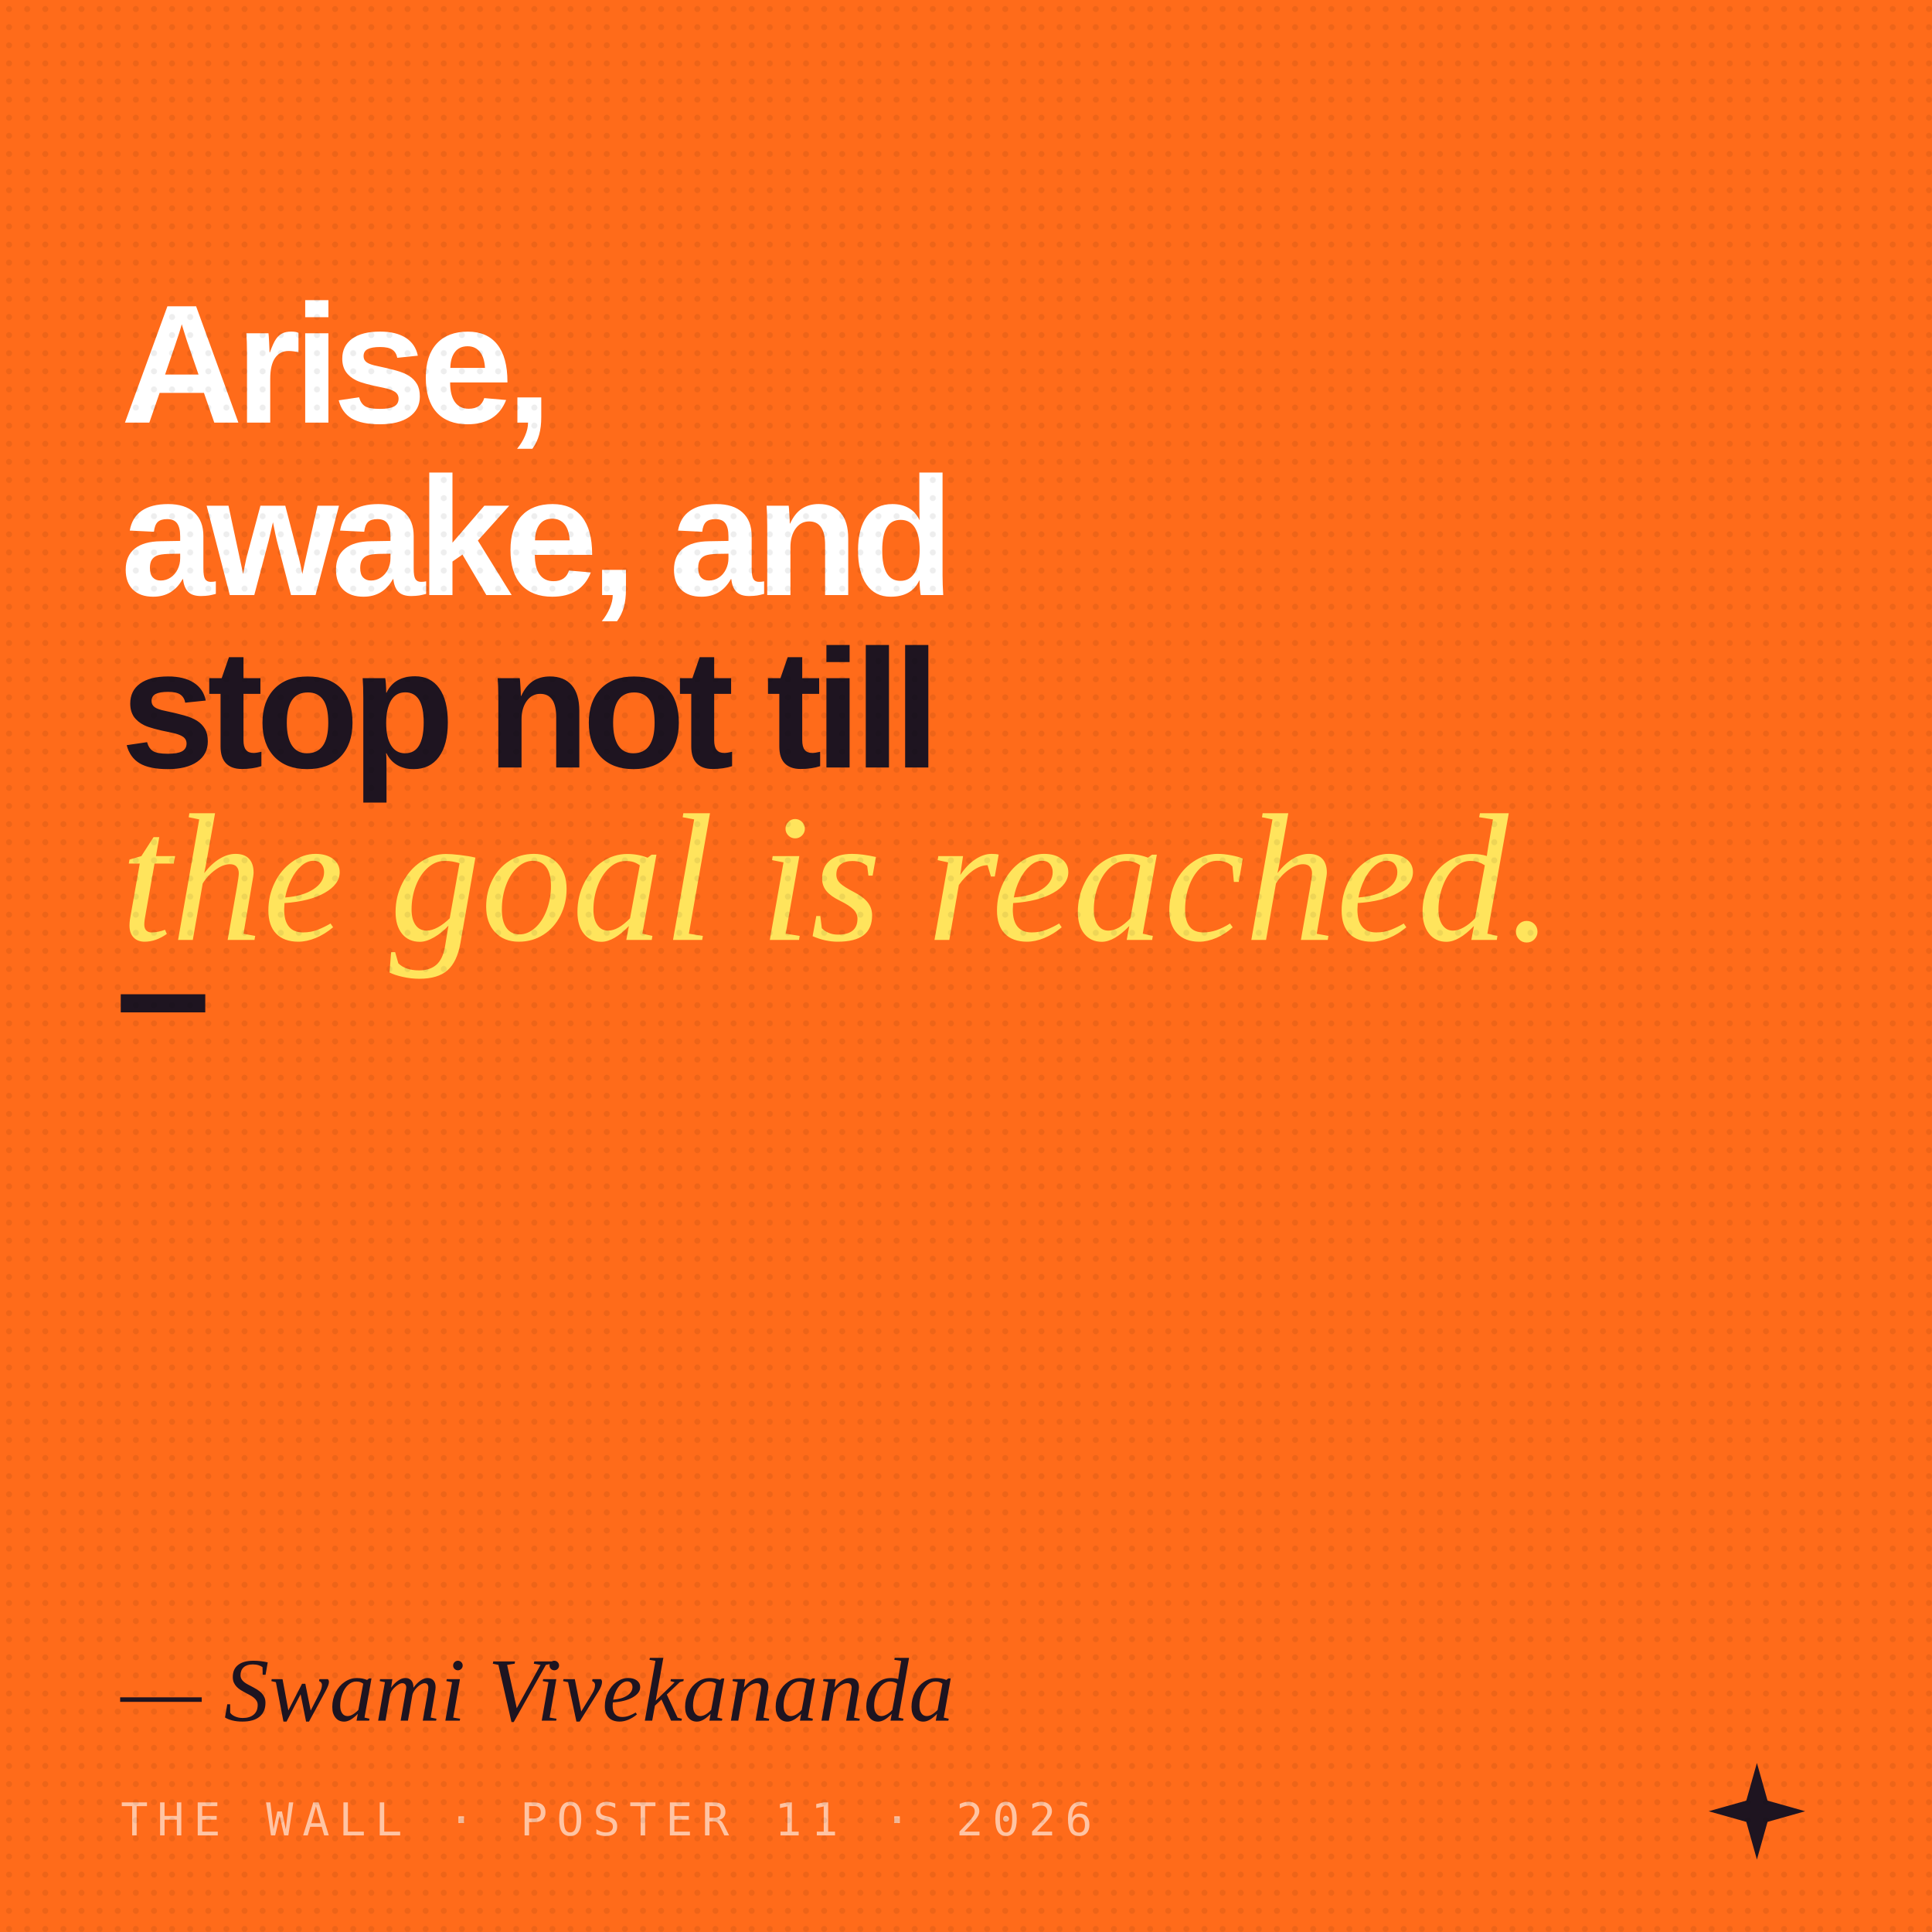
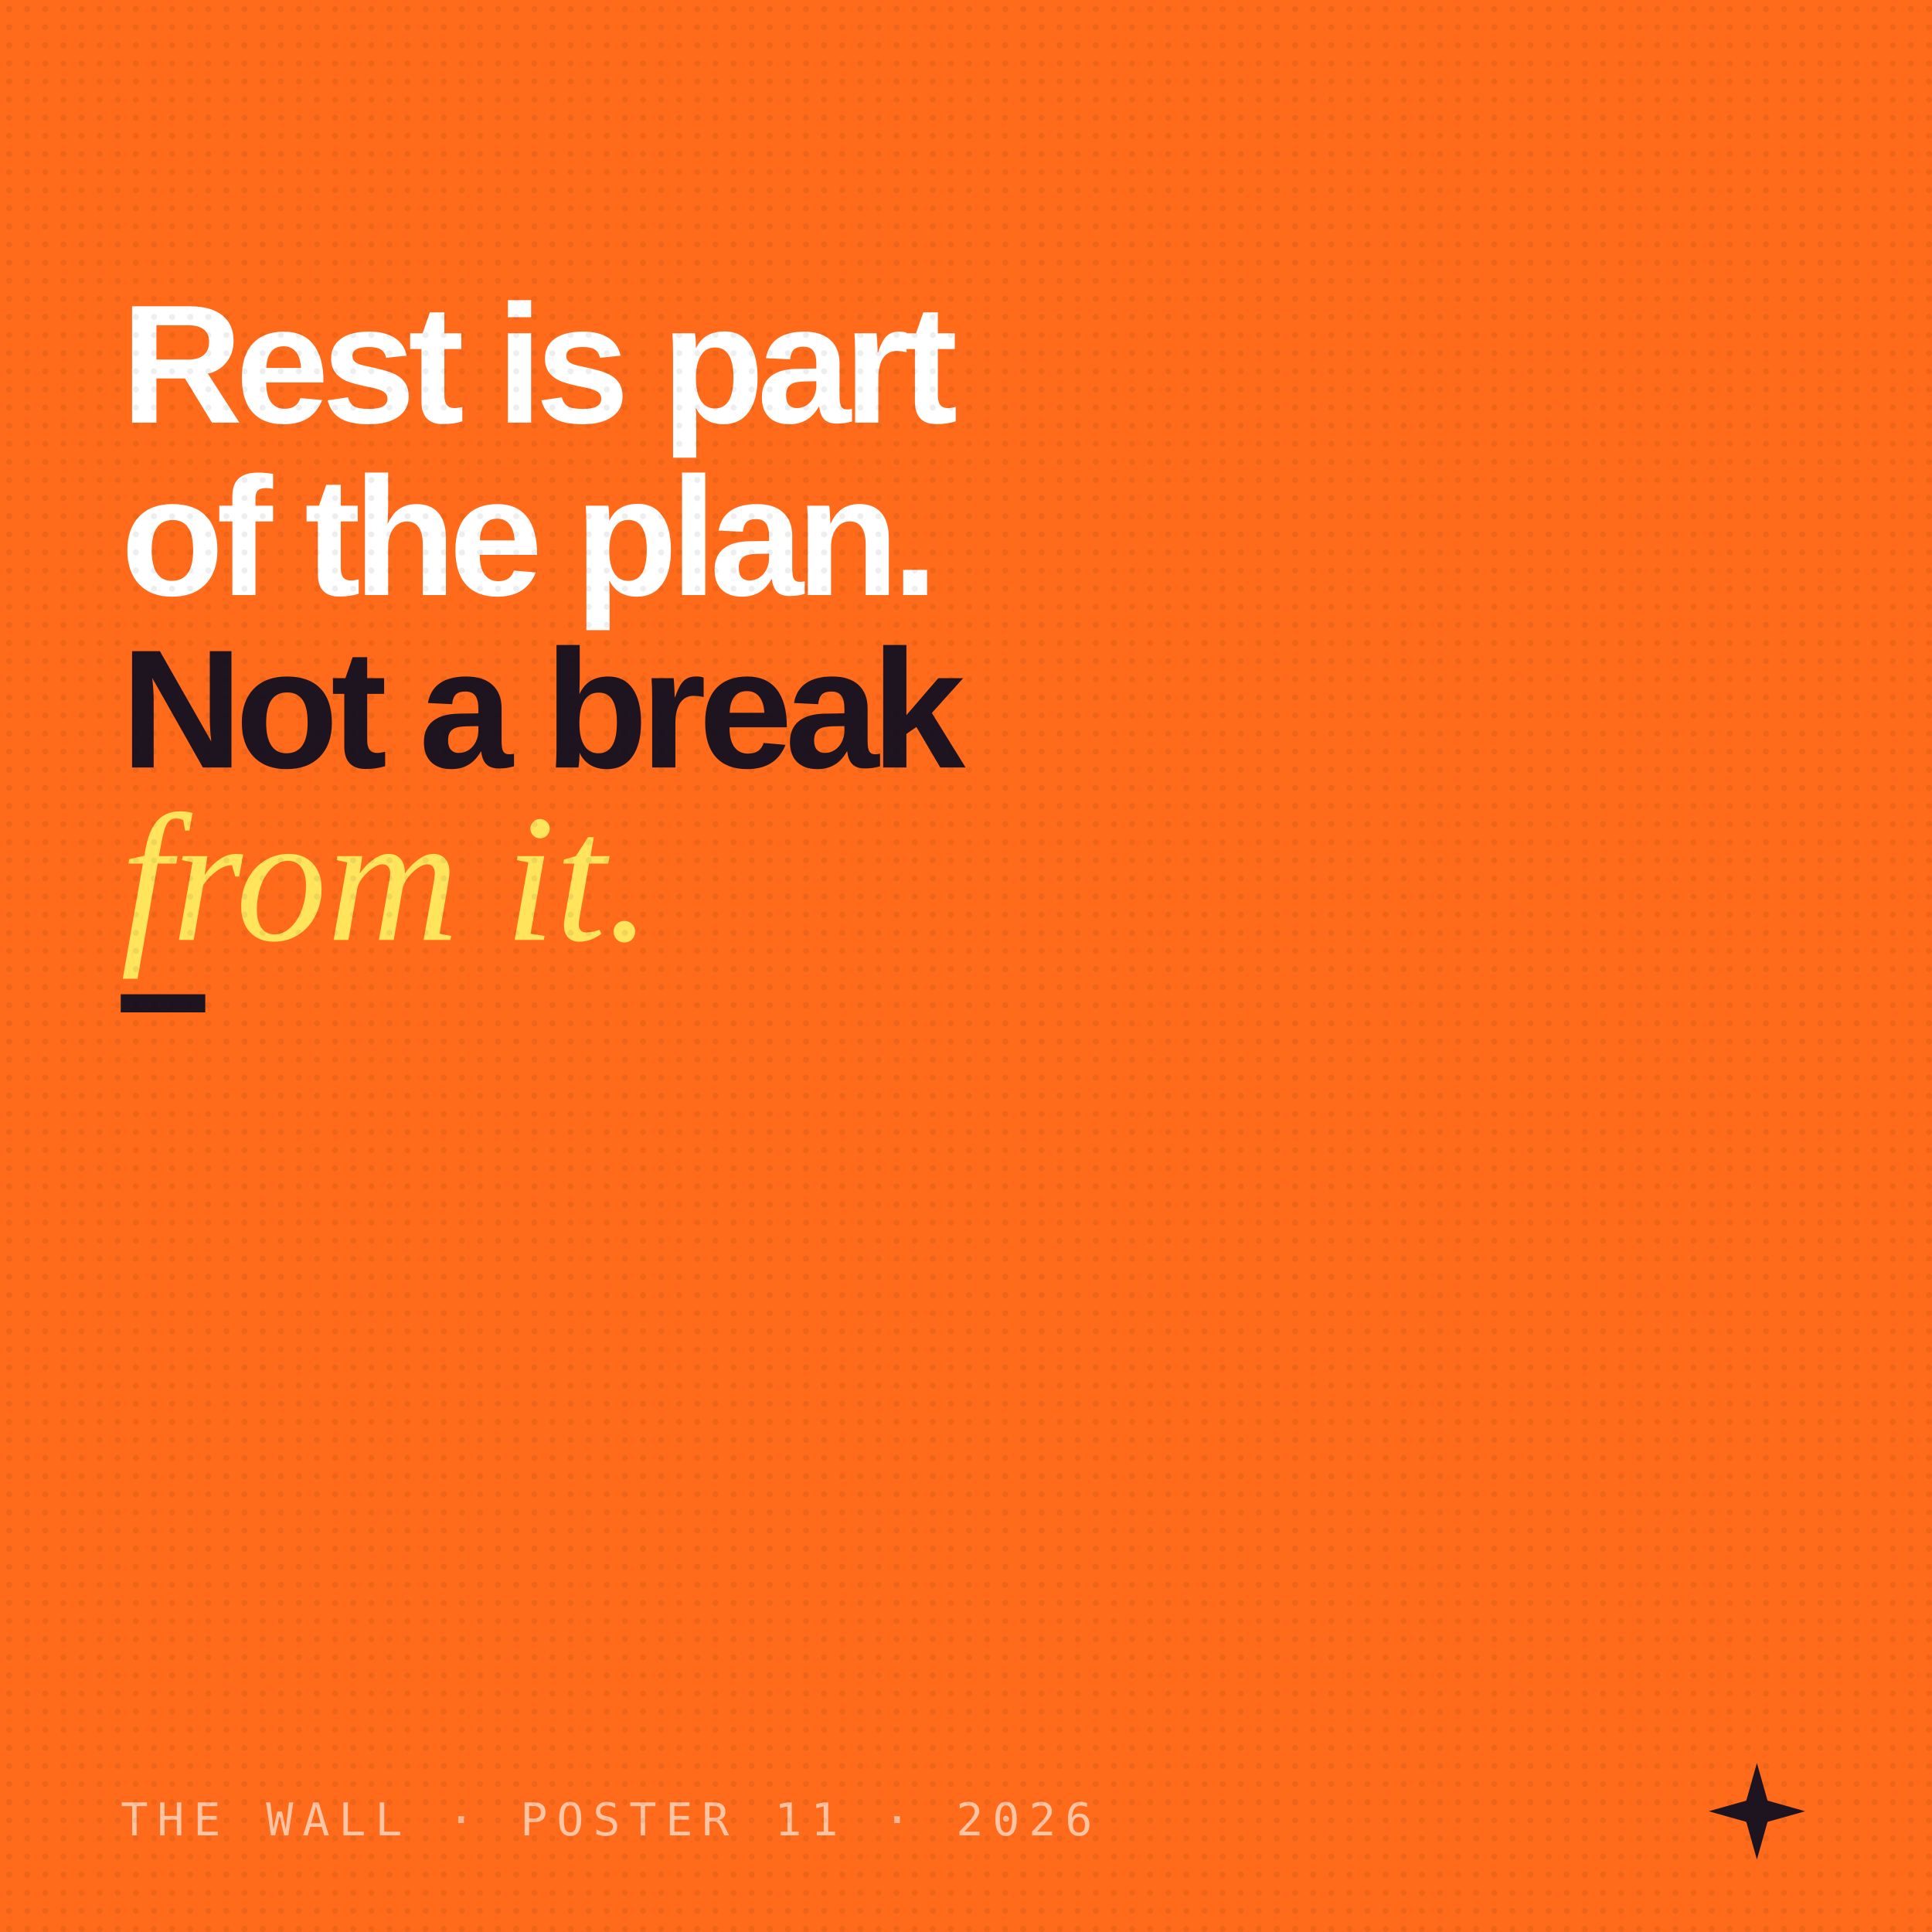
<svg xmlns="http://www.w3.org/2000/svg" width="640" height="640" viewBox="0 0 640 640">
  <style>
  .spin{transform-box:fill-box;transform-origin:center;animation:spin 14s linear infinite}
  @keyframes spin{to{transform:rotate(360deg)}}
  .blink{animation:blink 1.1s steps(1) infinite}
  @keyframes blink{50%{opacity:0}}
  .pulse{transform-box:fill-box;transform-origin:center;animation:pulse 2.4s ease-in-out infinite}
  @keyframes pulse{50%{transform:scale(1.12)}}
  .drift{animation:drift 7s ease-in-out infinite alternate}
  @keyframes drift{to{transform:translateX(-40px)}}
  @media (prefers-reduced-motion:reduce){*{animation:none!important}}
</style>
  <defs>
    <pattern id="dt" width="6" height="6" patternUnits="userSpaceOnUse">
      <circle cx="3" cy="3" r="1" fill="#000" fill-opacity=".07" />
    </pattern>
  </defs>
  <rect width="640" height="640" fill="#ff6b1a" />
-   <text x="40" y="140" font-family="'Arial Black', 'Helvetica Neue', Arial, sans-serif" font-weight="900" letter-spacing="-2.52" font-size="56" fill="#fff">Arise,</text>
-   <text x="40" y="197.12" font-family="'Arial Black', 'Helvetica Neue', Arial, sans-serif" font-weight="900" letter-spacing="-2.52" font-size="56" fill="#fff">awake, and</text>
-   <text x="40" y="254.24" font-family="'Arial Black', 'Helvetica Neue', Arial, sans-serif" font-weight="900" letter-spacing="-2.52" font-size="56" fill="#1e1420">stop not till</text>
-   <text x="40" y="311.36" font-family="Georgia, 'Times New Roman', serif" font-style="italic" font-size="60.48" fill="#ffe45c">the goal is reached.</text>
+   <text x="40" y="140" font-family="'Arial Black', 'Helvetica Neue', Arial, sans-serif" font-weight="900" letter-spacing="-2.52" font-size="56" fill="#fff">Rest is part</text>
+   <text x="40" y="197.12" font-family="'Arial Black', 'Helvetica Neue', Arial, sans-serif" font-weight="900" letter-spacing="-2.52" font-size="56" fill="#fff">of the plan.</text>
+   <text x="40" y="254.24" font-family="'Arial Black', 'Helvetica Neue', Arial, sans-serif" font-weight="900" letter-spacing="-2.52" font-size="56" fill="#1e1420">Not a break</text>
+   <text x="40" y="311.36" font-family="Georgia, 'Times New Roman', serif" font-style="italic" font-size="60.48" fill="#ffe45c">from it.</text>
  <rect class="blink" x="40" y="329.36" width="28" height="6" fill="#1e1420" />
-   <text x="40" y="570" font-family="Georgia, 'Times New Roman', serif" font-style="italic" font-size="30" fill="#1e1420">— Swami Vivekananda</text>
  <text x="40" y="608" font-family="Consolas, Menlo, monospace" font-size="15" letter-spacing="3" fill="#fff" fill-opacity=".6">THE WALL · POSTER 11 · 2026</text>
  <path class="spin" fill="#1e1420" d="M582 584L585.52 596.48L598 600L585.52 603.52L582 616L578.48 603.52L566 600L578.48 596.48Z" />
  <rect width="640" height="640" fill="url(#dt)" pointer-events="none" />
</svg>
